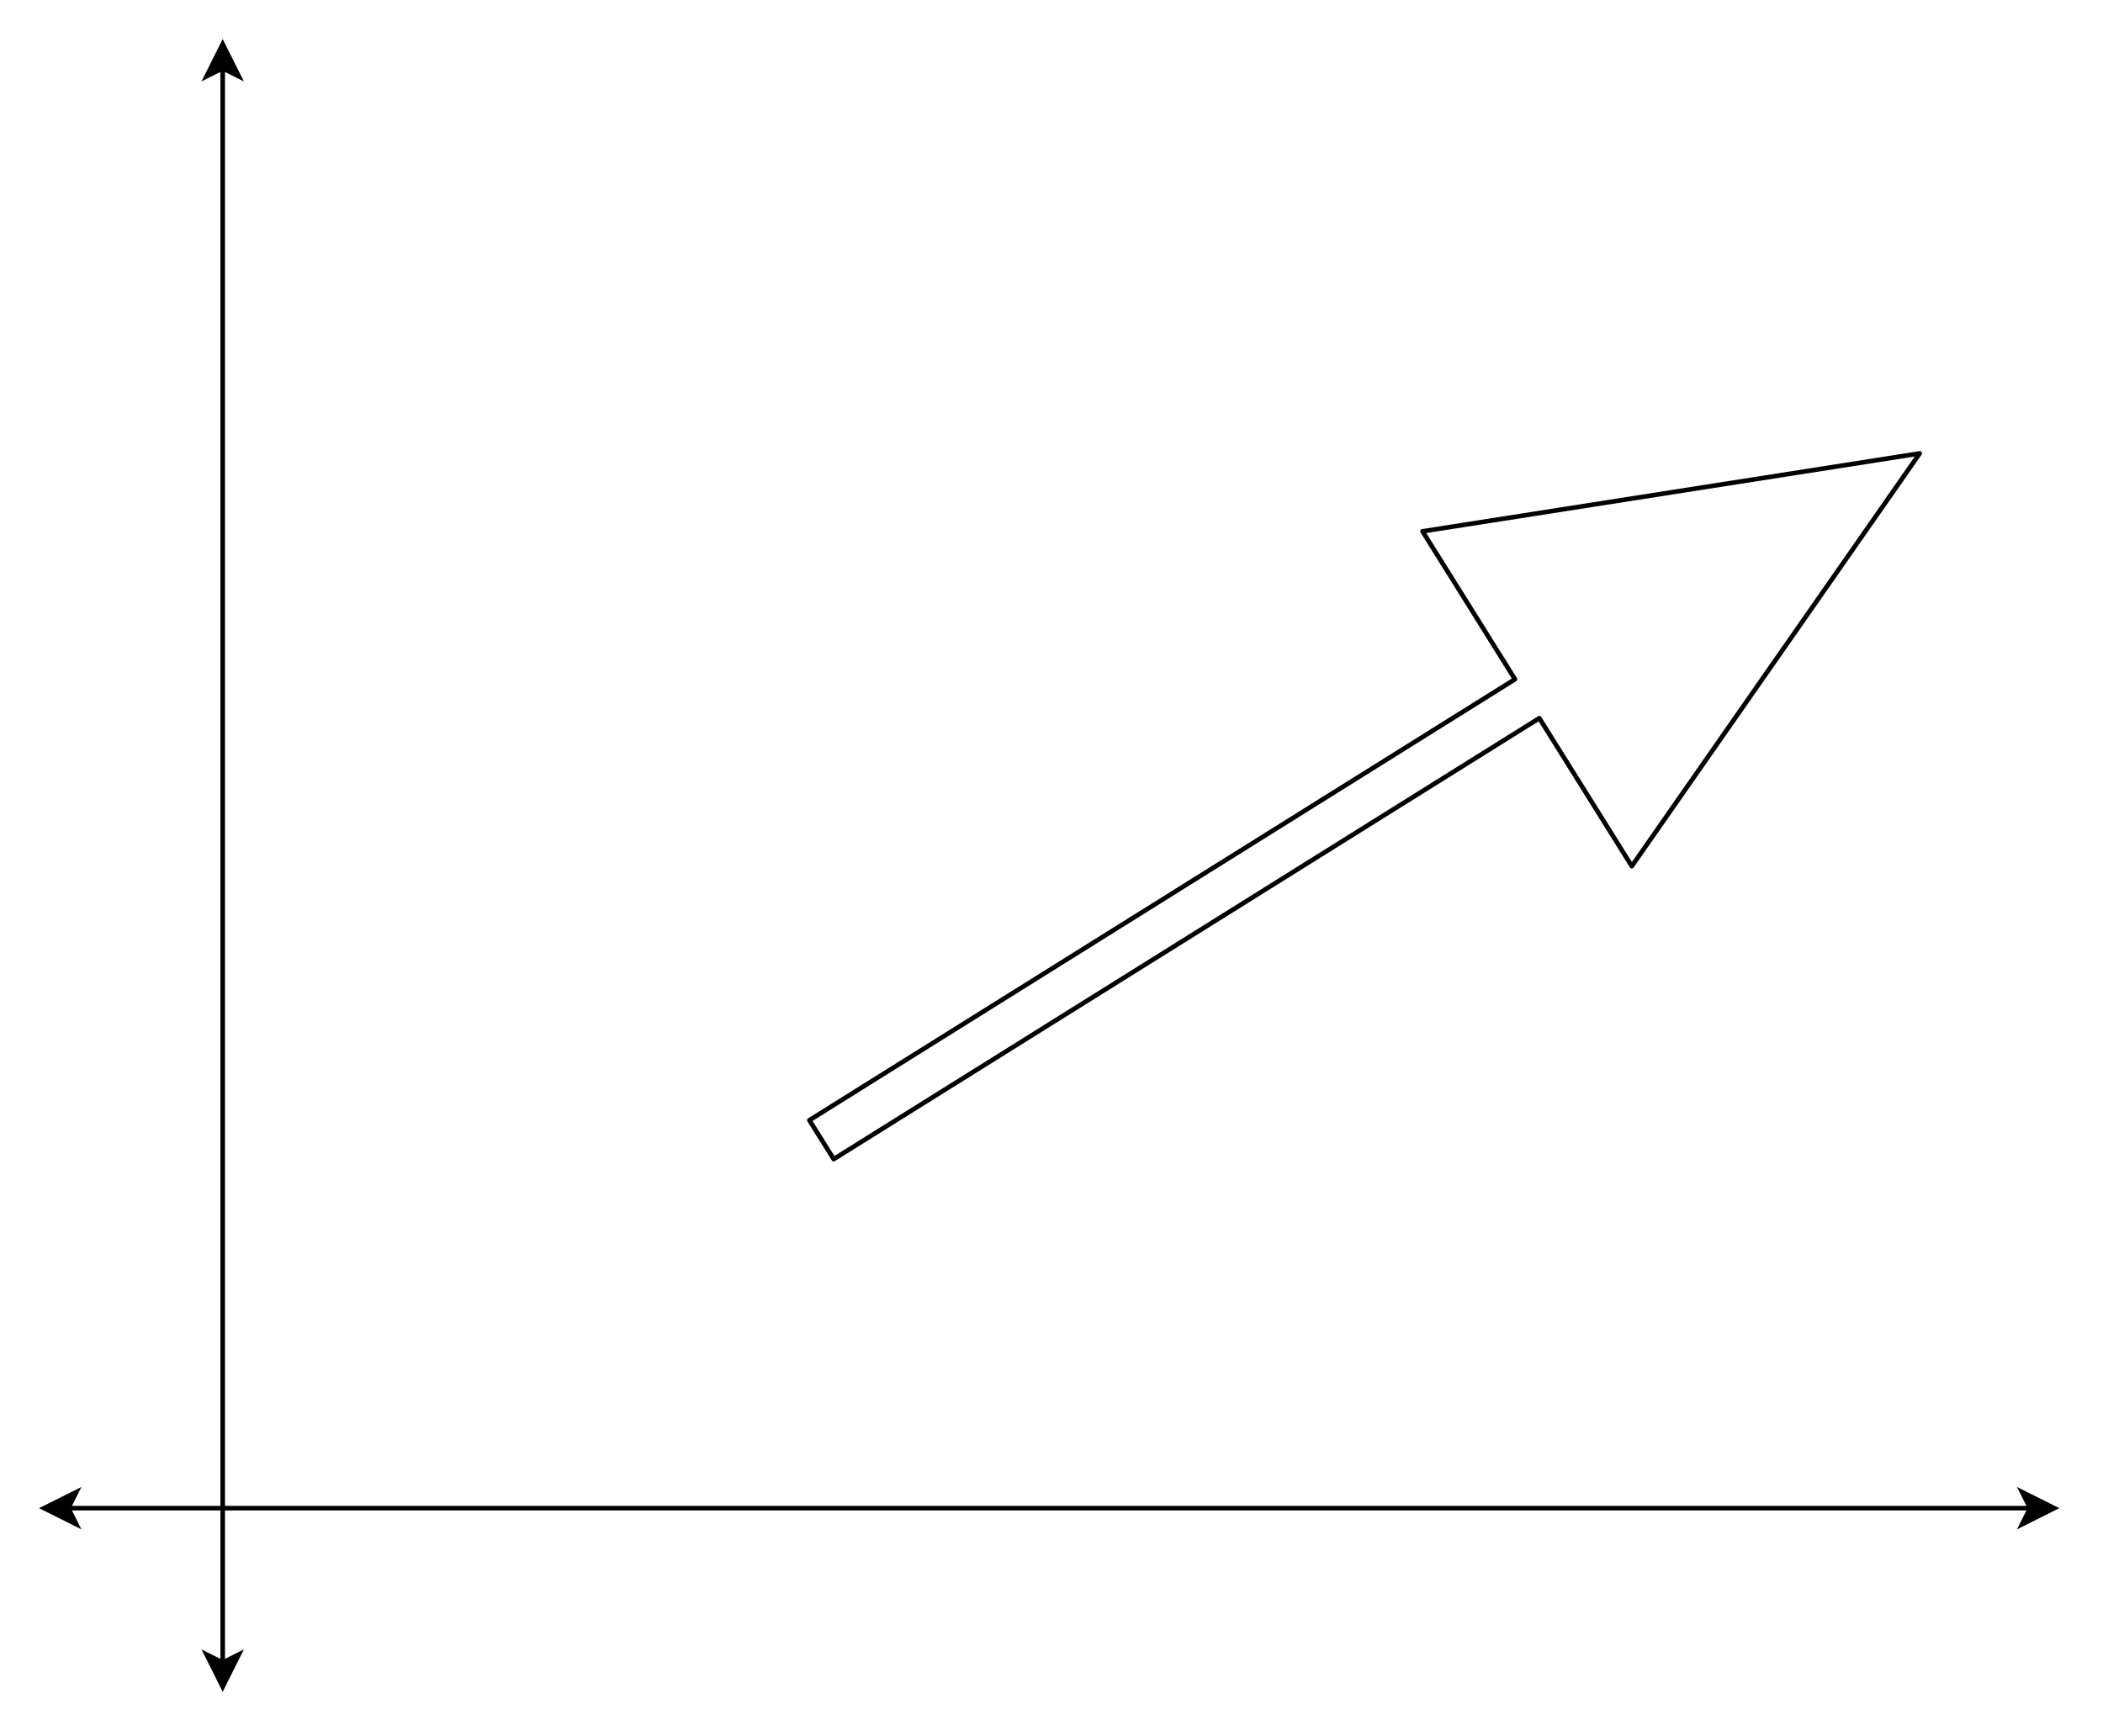
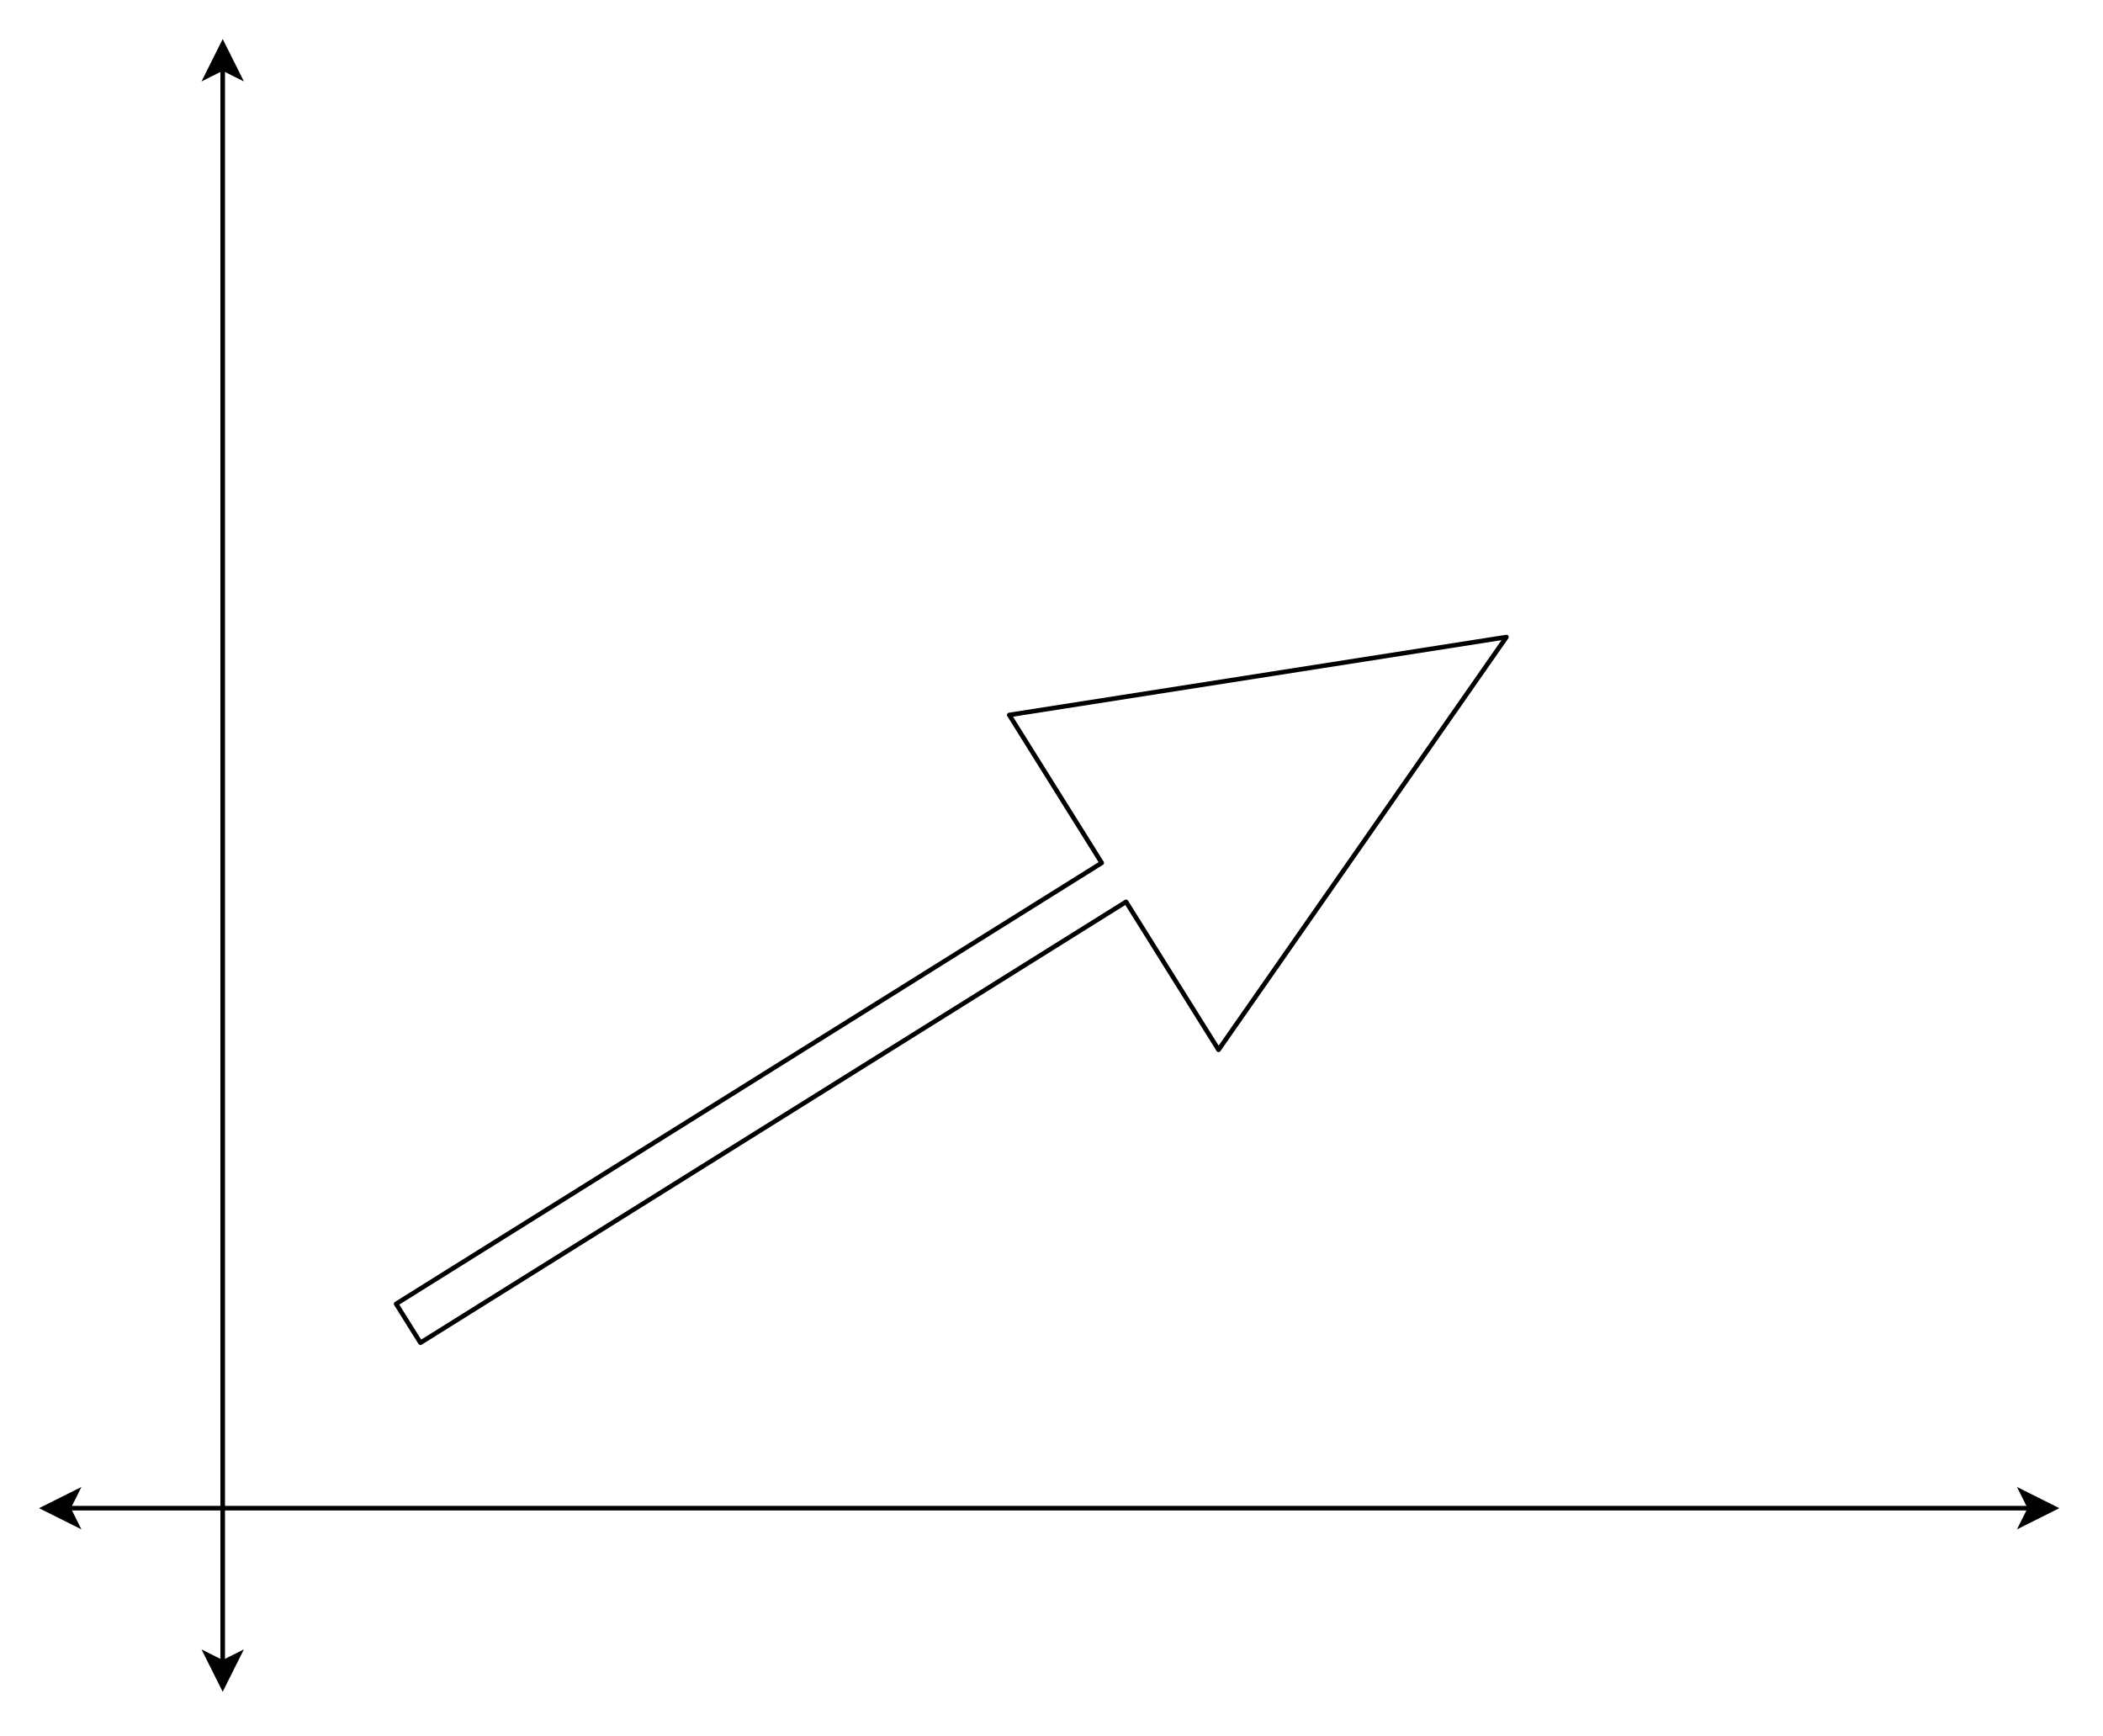
- <svg xmlns="http://www.w3.org/2000/svg" version="1.1" width="458px" height="378px" viewBox="-0.5 -0.5 458 378" content="&lt;mxfile host=&quot;app.diagrams.net&quot; modified=&quot;2021-08-13T18:14:51.518Z&quot; agent=&quot;5.0 (X11; Linux x86_64) AppleWebKit/537.36 (KHTML, like Gecko) Chrome/92.0.452.131 Safari/537.36&quot; etag=&quot;UG1dg2mTGh2_qfFIn_1I&quot; version=&quot;14.9.6&quot; type=&quot;github&quot;&gt;&lt;diagram id=&quot;esS2HNG6KFydLUVkfevG&quot; name=&quot;Page-1&quot;&gt;5ZVdT8IwFIZ/zS4xY2V8XCpfGkNixETjjanrYWvoVuwKDH69xZ1tlKEYoomJN0v3nNPT0/c92RzSj7OxootoIhkIx3NZ5pCB43lt0jPPHdjkwO+0chAqznLUrMCUbwGhi3TJGaRWopZSaL6wYSCTBAJtMaqUXNtpMynsUxc0hBqYBlTU6SNnOkLadt0qcA08jPDoXhGIaZGMII0ok+s9RIYO6Sspdb6Ksz6InXaFLvm+0SfRsjEFif7OhtmkG2wbvWHvJbnNojk8vY6mDTRjRcUSL4zN6k2hgOl7sVvOBGSXO0UdcgUJw+UgEDRNeWBgpGNhQDOPF2p1/PwdrSXkwusYUu8eLwTMMgTvMgYZg1Ybk7CubPBR2mjPgIIpEFTzlW0jxWkIy3LlCXeSm048Fwe3HECcW6/r2iVSuVQB4K592Q8KtXy7UJMcFNJUhaBrhcxi79oV+nD1uMPz8c2bGt5v4ZmkvvfAIgaNRvO0w0fdTE1f+kuT/7qFLVt40j7Xwe6JQr/soPdvHTwQvuWe6WCtzg/5Z16r73eeXv0EyfAd&lt;/diagram&gt;&lt;/mxfile&gt;" resource="https://app.diagrams.net/#Hmikee-AI%2FBitcoin-Price-Prediction%2Fmain%2Fnew.svg">
+ <svg xmlns="http://www.w3.org/2000/svg" version="1.1" width="458px" height="378px" viewBox="-0.5 -0.5 458 378" content="&lt;mxfile host=&quot;app.diagrams.net&quot; modified=&quot;2021-08-13T18:14:55.397Z&quot; agent=&quot;5.0 (X11; Linux x86_64) AppleWebKit/537.36 (KHTML, like Gecko) Chrome/92.0.452.131 Safari/537.36&quot; etag=&quot;4krvZWo96c5hcfrsUDuH&quot; version=&quot;14.9.6&quot; type=&quot;github&quot;&gt;&lt;diagram id=&quot;esS2HNG6KFydLUVkfevG&quot; name=&quot;Page-1&quot;&gt;5ZVbT8IwFIB/zR4x28r1UblpDIkRE40vpq6HraFbsSsw+PUWd8o2hmKIJia+kPbr6enp+RrmkH6cjRVdRBPJQDi+yzKHDBzfb5Oe+d2BTQ5anWYOQsVZjrwCTPkWELpIl5xBWgnUUgrNF1UYyCSBQFcYVUquq2EzKaqnLmgINTANqKjTR850hLTtusXCNfAwwqN7diGmNhhBGlEm1yVEhg7pKyl1PoqzPohd72xf8n2jT1b3hSlI9Hc2zCbdYNvoDXsvyW0WzeHpdTRtoIwVFUu8MBarN7YDpu7FbjgTkF3uOuqQK0gYDgeBoGnKAwMjHQsDvHzddqvTyueolpALv2NIvXq8ELCKELzLGGQMWm1MwLrQ0MLWRiUBlikQVPNVVSPF1xDu0+1PuJPcVOK7+HA9qw3fLbFzmyKVSxUA7iq3/SARaVcTeZ2DRJqqEHQtkRmUrl2gD6vHDc/HN29qeL+FZ5K2/AcWMWg0vNOGj9pMTV36S8l/XWHzwGD7TIPN7olEv2zQ/7cGDxrfdM80WMvzQ/7MtPj/zsOLjyAZvgM=&lt;/diagram&gt;&lt;/mxfile&gt;" resource="https://app.diagrams.net/#Hmikee-AI%2FBitcoin-Price-Prediction%2Fmain%2Fnew.svg">
  <defs />
  <g>
-     <path d="M 181.07 251.97 L 175.77 243.5 L 329.44 147.45 L 309.3 115.23 L 417.58 98.26 L 354.88 188.16 L 334.74 155.93 Z" fill="none" stroke="#000000" stroke-linejoin="round" stroke-miterlimit="10" pointer-events="all" />
+     <path d="M 91.07 291.97 L 85.77 283.5 L 239.44 187.45 L 219.3 155.23 L 327.58 138.26 L 264.88 228.16 L 244.74 195.93 Z" fill="none" stroke="#000000" stroke-linejoin="round" stroke-miterlimit="10" pointer-events="all" />
    <path d="M 14.37 328 L 441.63 328" fill="none" stroke="#000000" stroke-miterlimit="10" pointer-events="stroke" />
    <path d="M 9.12 328 L 16.12 324.5 L 14.37 328 L 16.12 331.5 Z" fill="#000000" stroke="#000000" stroke-miterlimit="10" pointer-events="all" />
    <path d="M 446.88 328 L 439.88 331.5 L 441.63 328 L 439.88 324.5 Z" fill="#000000" stroke="#000000" stroke-miterlimit="10" pointer-events="all" />
    <path d="M 48 361.63 L 48 14.37" fill="none" stroke="#000000" stroke-miterlimit="10" pointer-events="stroke" />
    <path d="M 48 366.88 L 44.5 359.88 L 48 361.63 L 51.5 359.88 Z" fill="#000000" stroke="#000000" stroke-miterlimit="10" pointer-events="all" />
    <path d="M 48 9.12 L 51.5 16.12 L 48 14.37 L 44.5 16.12 Z" fill="#000000" stroke="#000000" stroke-miterlimit="10" pointer-events="all" />
  </g>
</svg>
